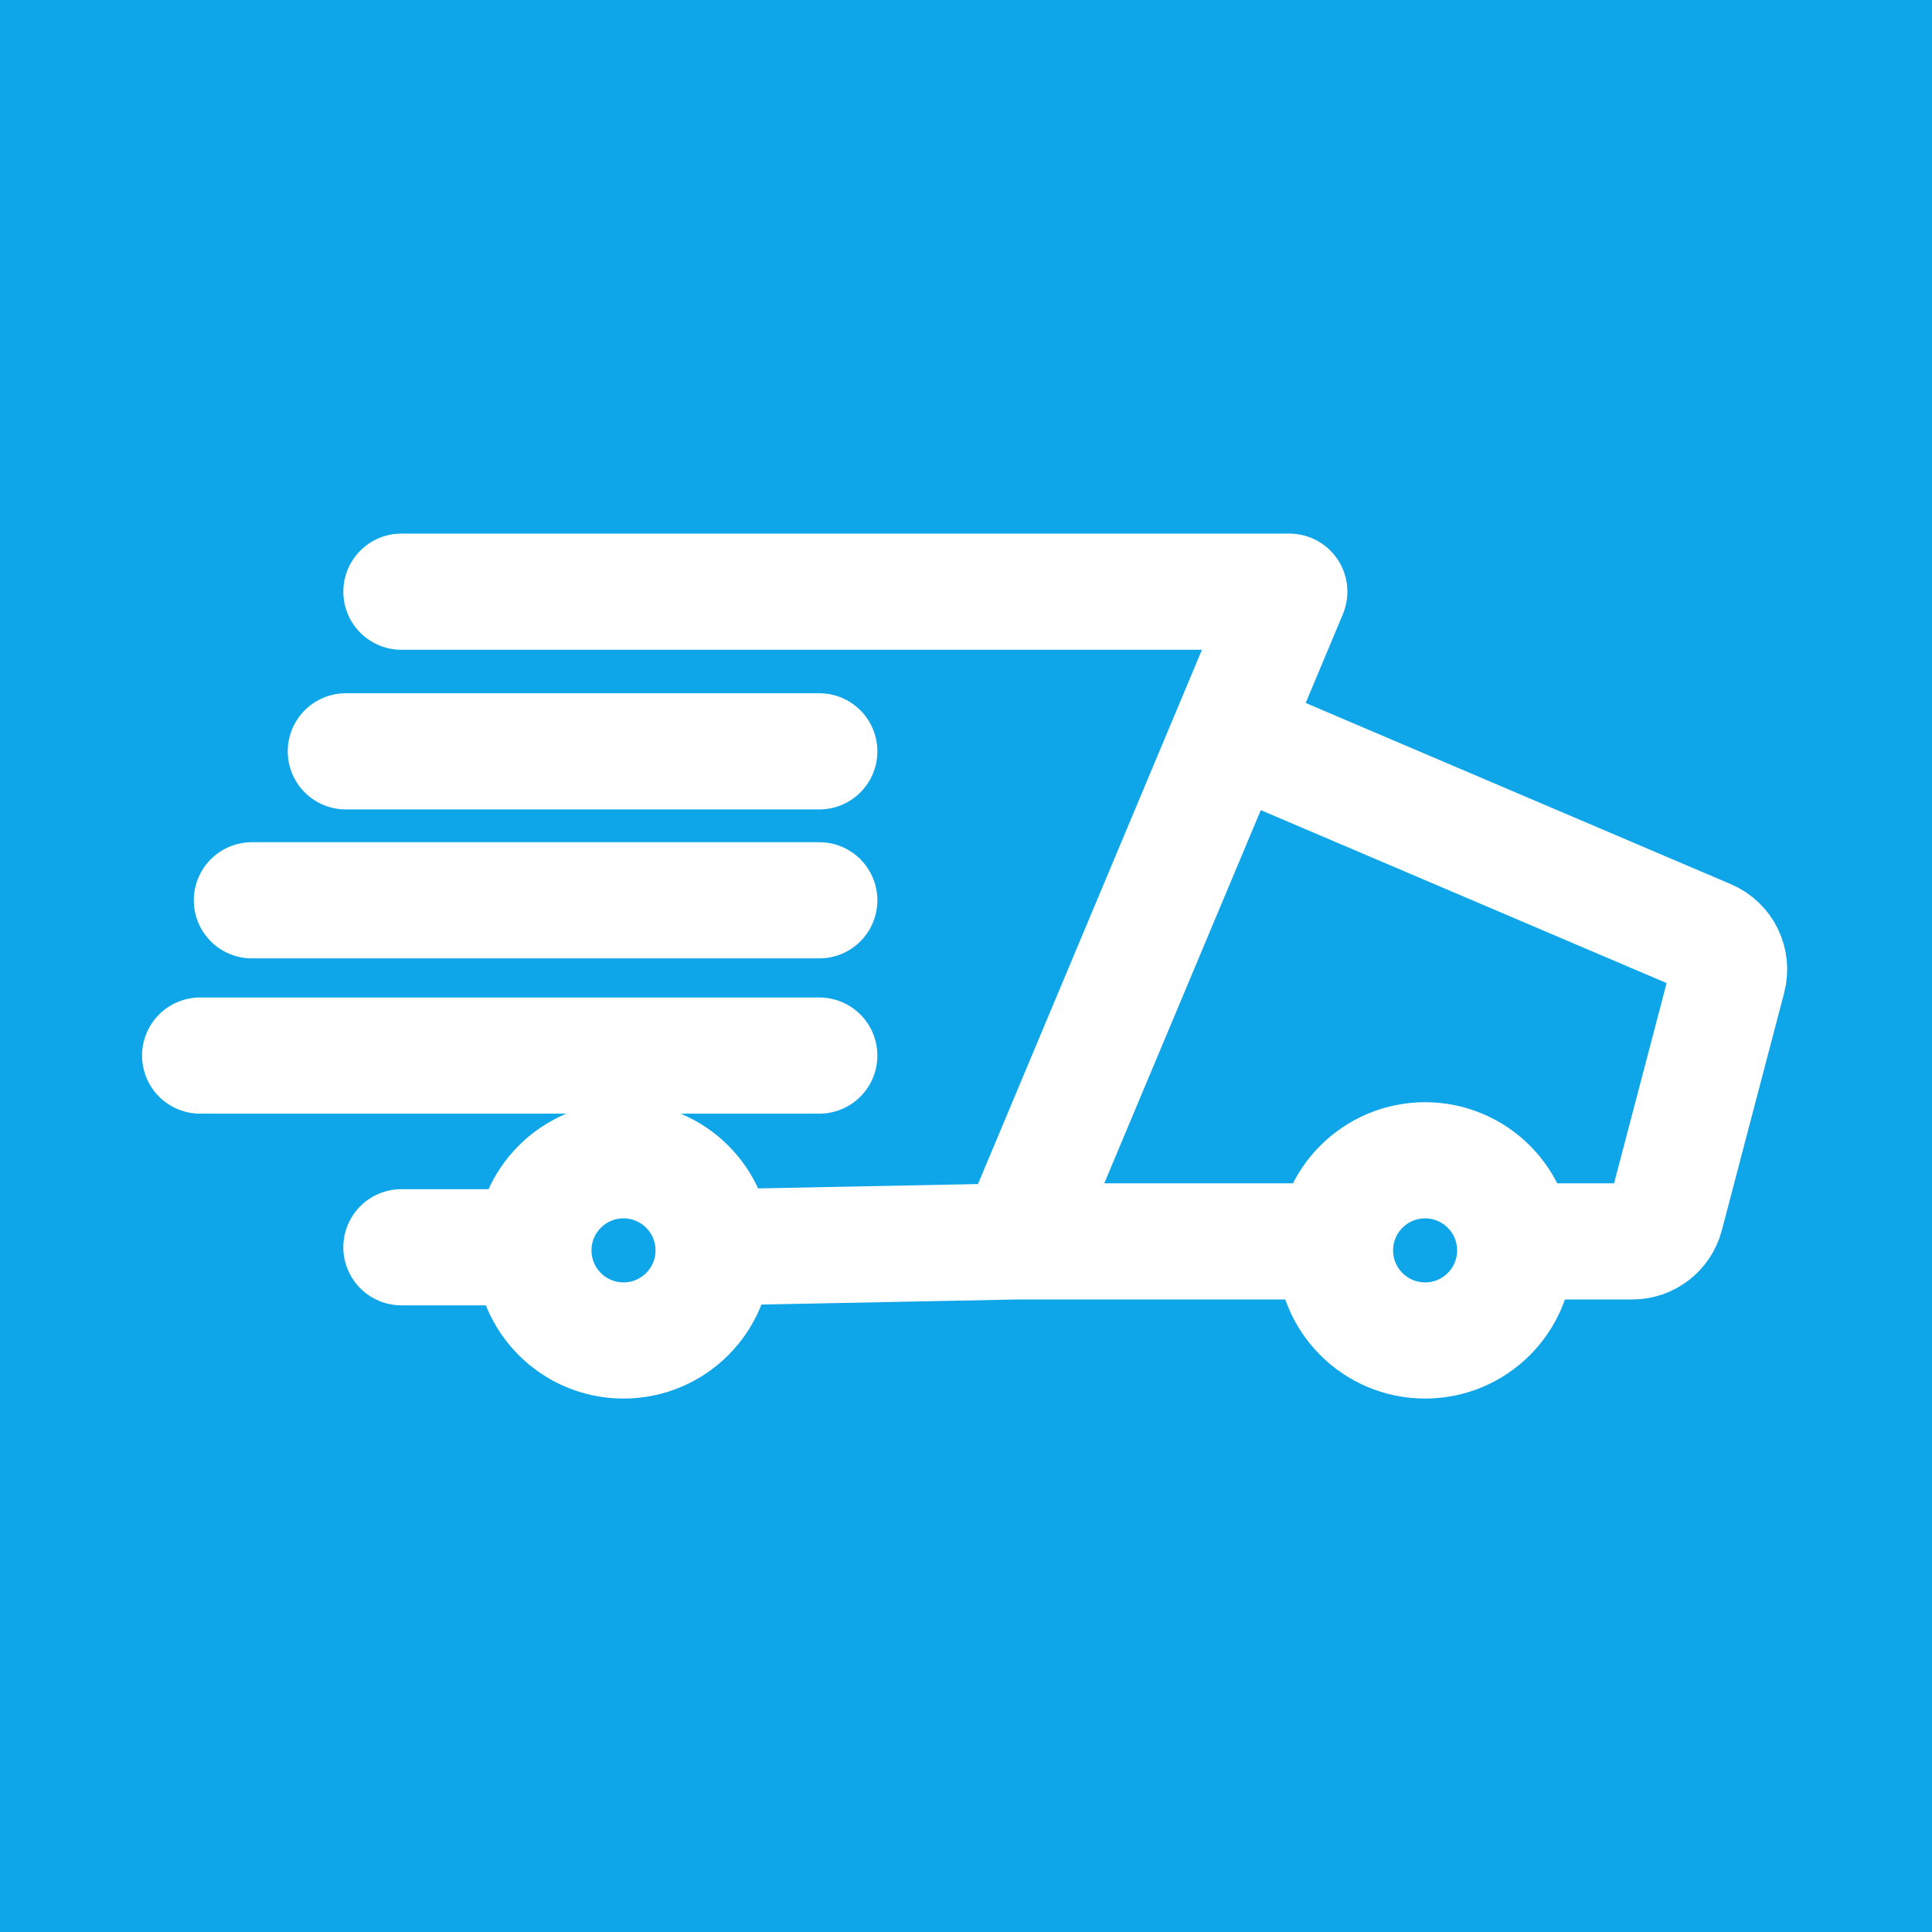
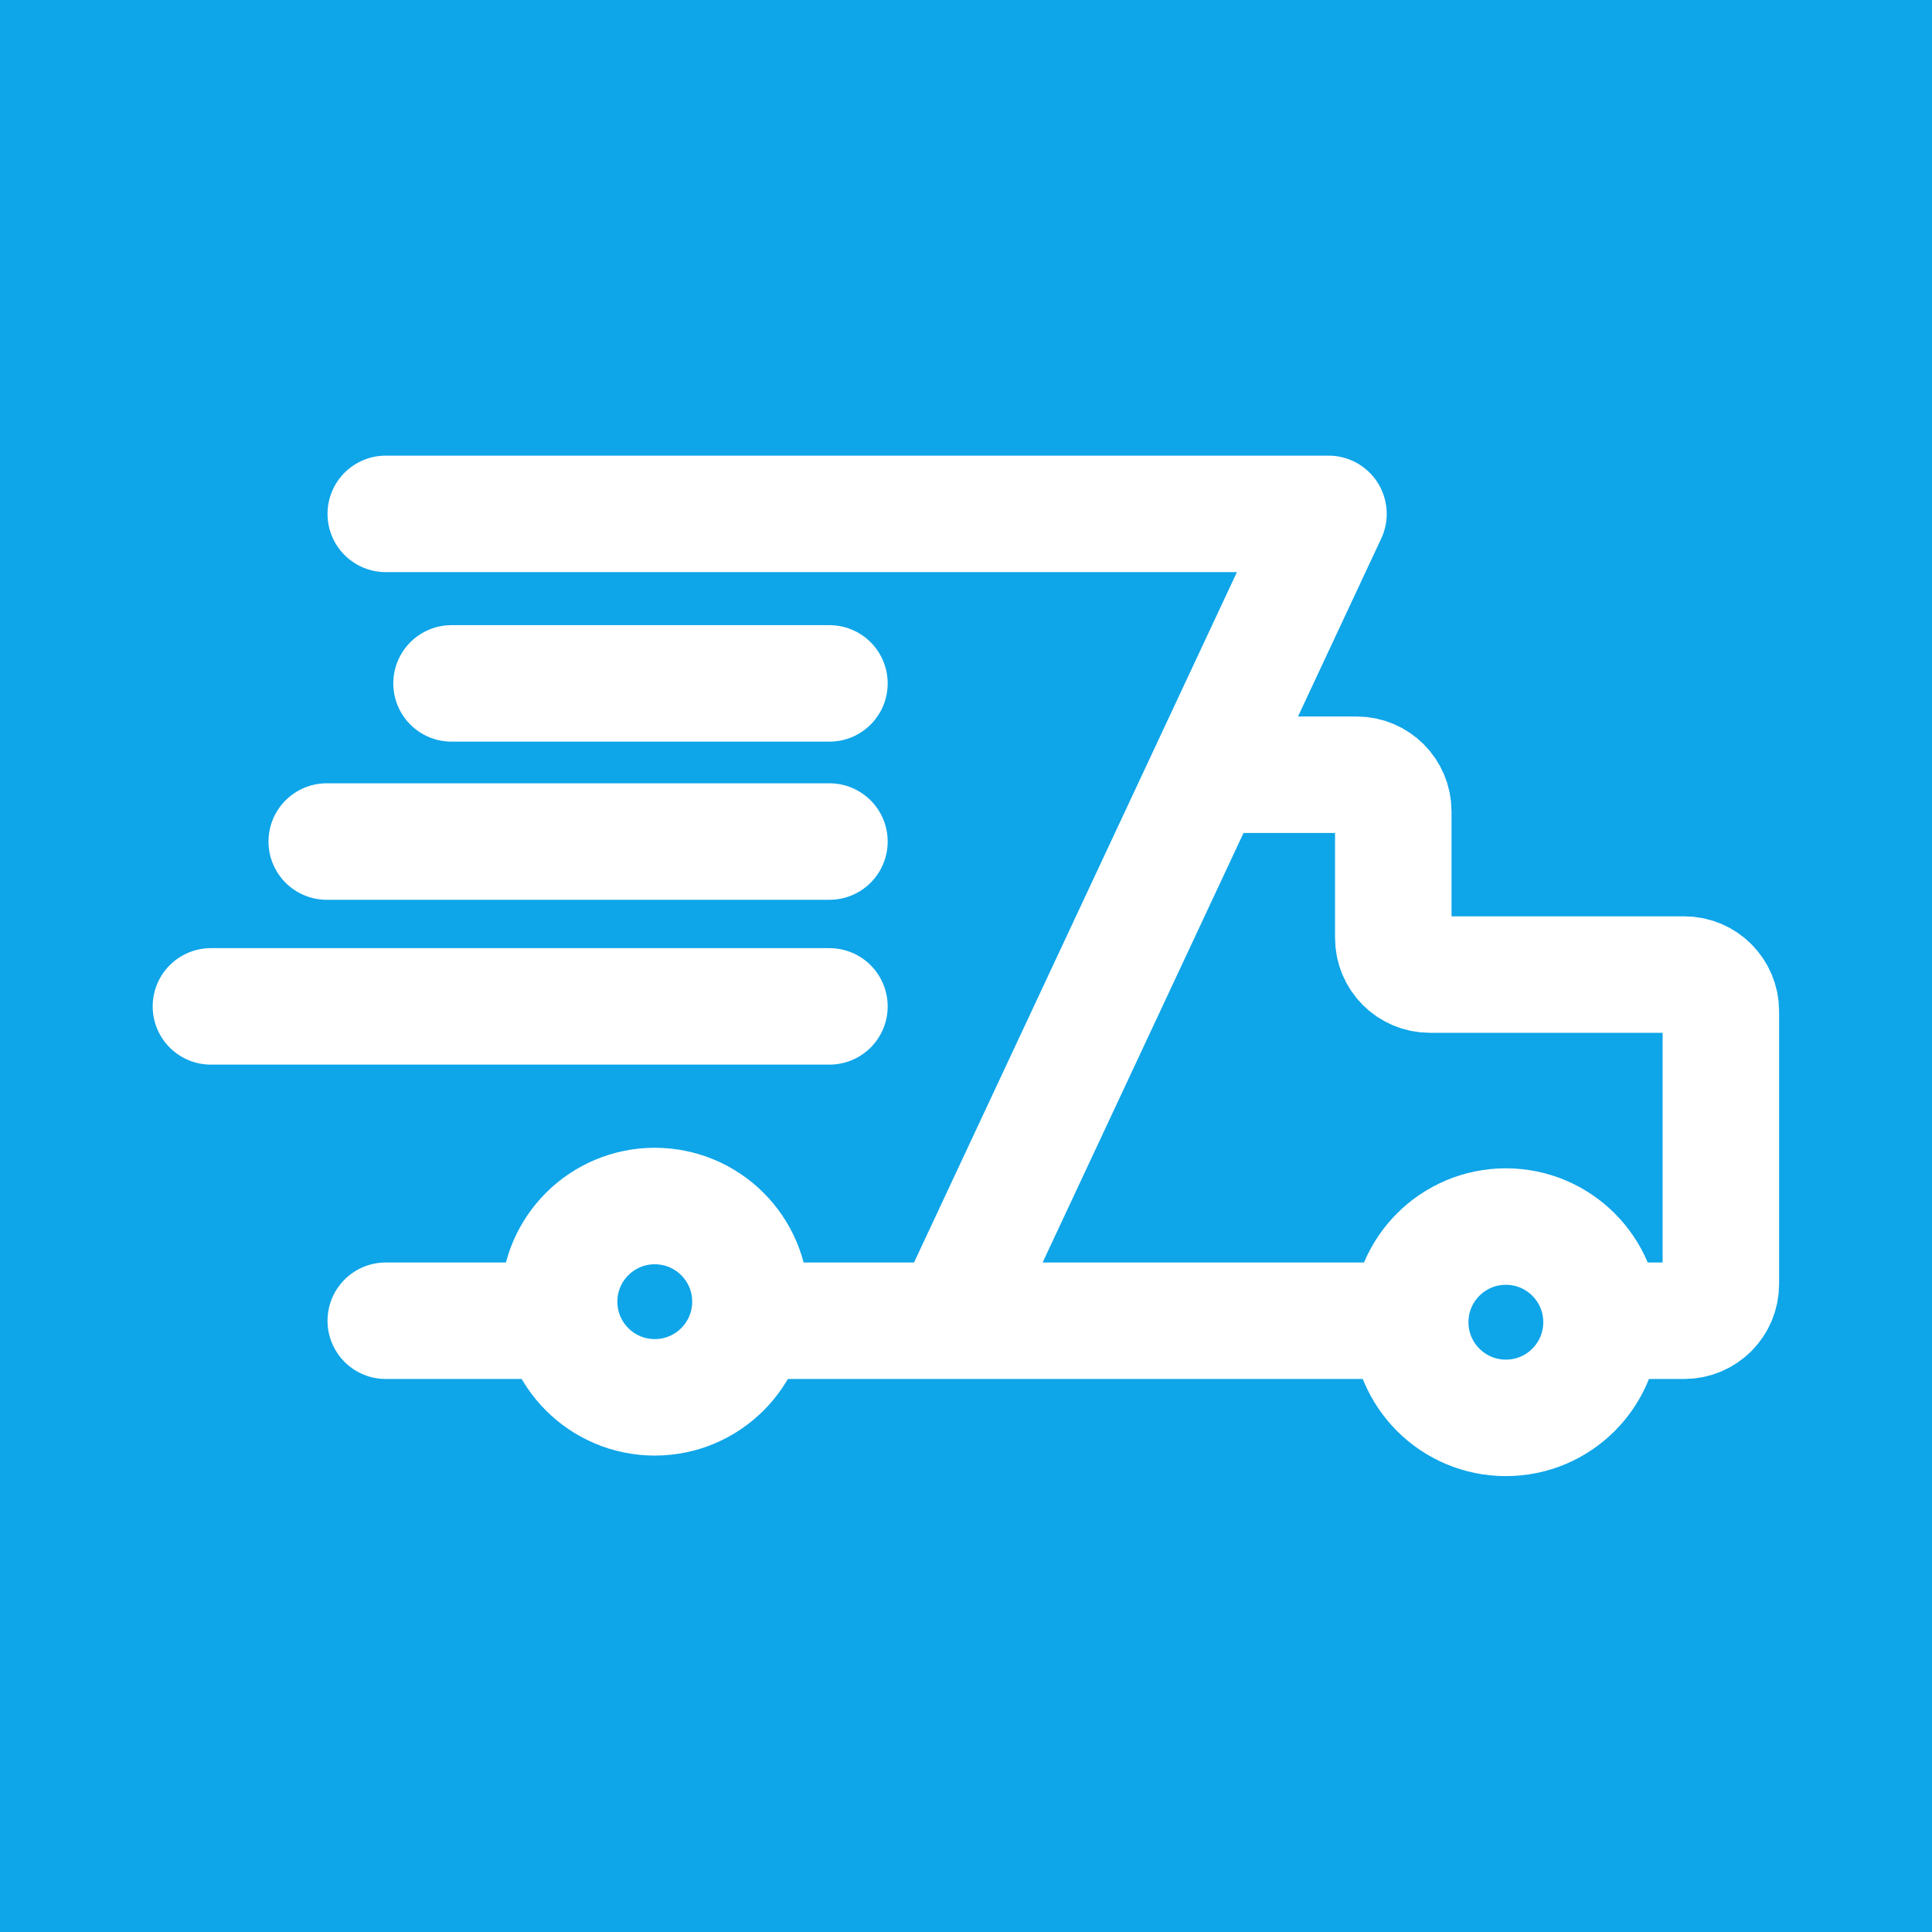
<svg xmlns="http://www.w3.org/2000/svg" viewBox="0 0 64 64" role="img" aria-label="Vezemo24">
  <rect width="64" height="64" fill="#0ea5e9" />
-   <g transform="translate(32,32) scale(0.1069) translate(-255.7,-250)">
-     <g fill="none" stroke="#ffffff" stroke-width="36" stroke-linecap="round" stroke-linejoin="round">
-       <path d="M355.885 134.006L271.48 335.337M337.454 178.042L355.885 134.006H80.743M337.454 178.042L485.673 241.207C490.552 243.286 493.169 248.628 491.822 253.758L472.501 327.36C471.267 332.06 467.019 335.337 462.159 335.337H431.5M337.454 178.042L271.48 335.337M271.48 335.337L179.941 337.154M271.48 335.337H365.269M80.743 337.154C80.743 337.154 105.695 337.154 120.541 337.154M34.411 229.64H210.235M63.517 183.483H210.235M210.235 277.754H18.373" />
-       <circle cx="397.966" cy="338.126" r="27.918" />
-       <circle cx="149.566" cy="338.126" r="27.918" />
+   <g transform="translate(32,32) scale(0.1135) translate(-240.4,-275.2)">
+     <g fill="none" stroke="#ffffff" stroke-width="34" stroke-linecap="round" stroke-linejoin="round">
+       <path d="M71.05 143.24H346.192L310.58 219.38M346.192 143.24L236.047 378.734M310.58 219.38L236.047 378.734M310.58 219.38H354.415C360.32 219.38 365.107 224.167 365.107 230.072V267.008C365.107 272.913 369.894 277.7 375.799 277.7H450.022C455.927 277.7 460.714 282.487 460.714 288.392V368.042C460.714 373.947 455.927 378.734 450.022 378.734H432.58M236.047 378.734H180.4M236.047 378.734H365.107M71.05 378.734C71.05 378.734 102.914 378.734 117.76 378.734M53.824 238.874H200.542M90.247 192.717H200.542M200.542 286.988H20.02" />
+       <circle cx="397.966" cy="379.166" r="27.918" />
+       <circle cx="149.566" cy="373.172" r="27.918" />
    </g>
  </g>
</svg>
